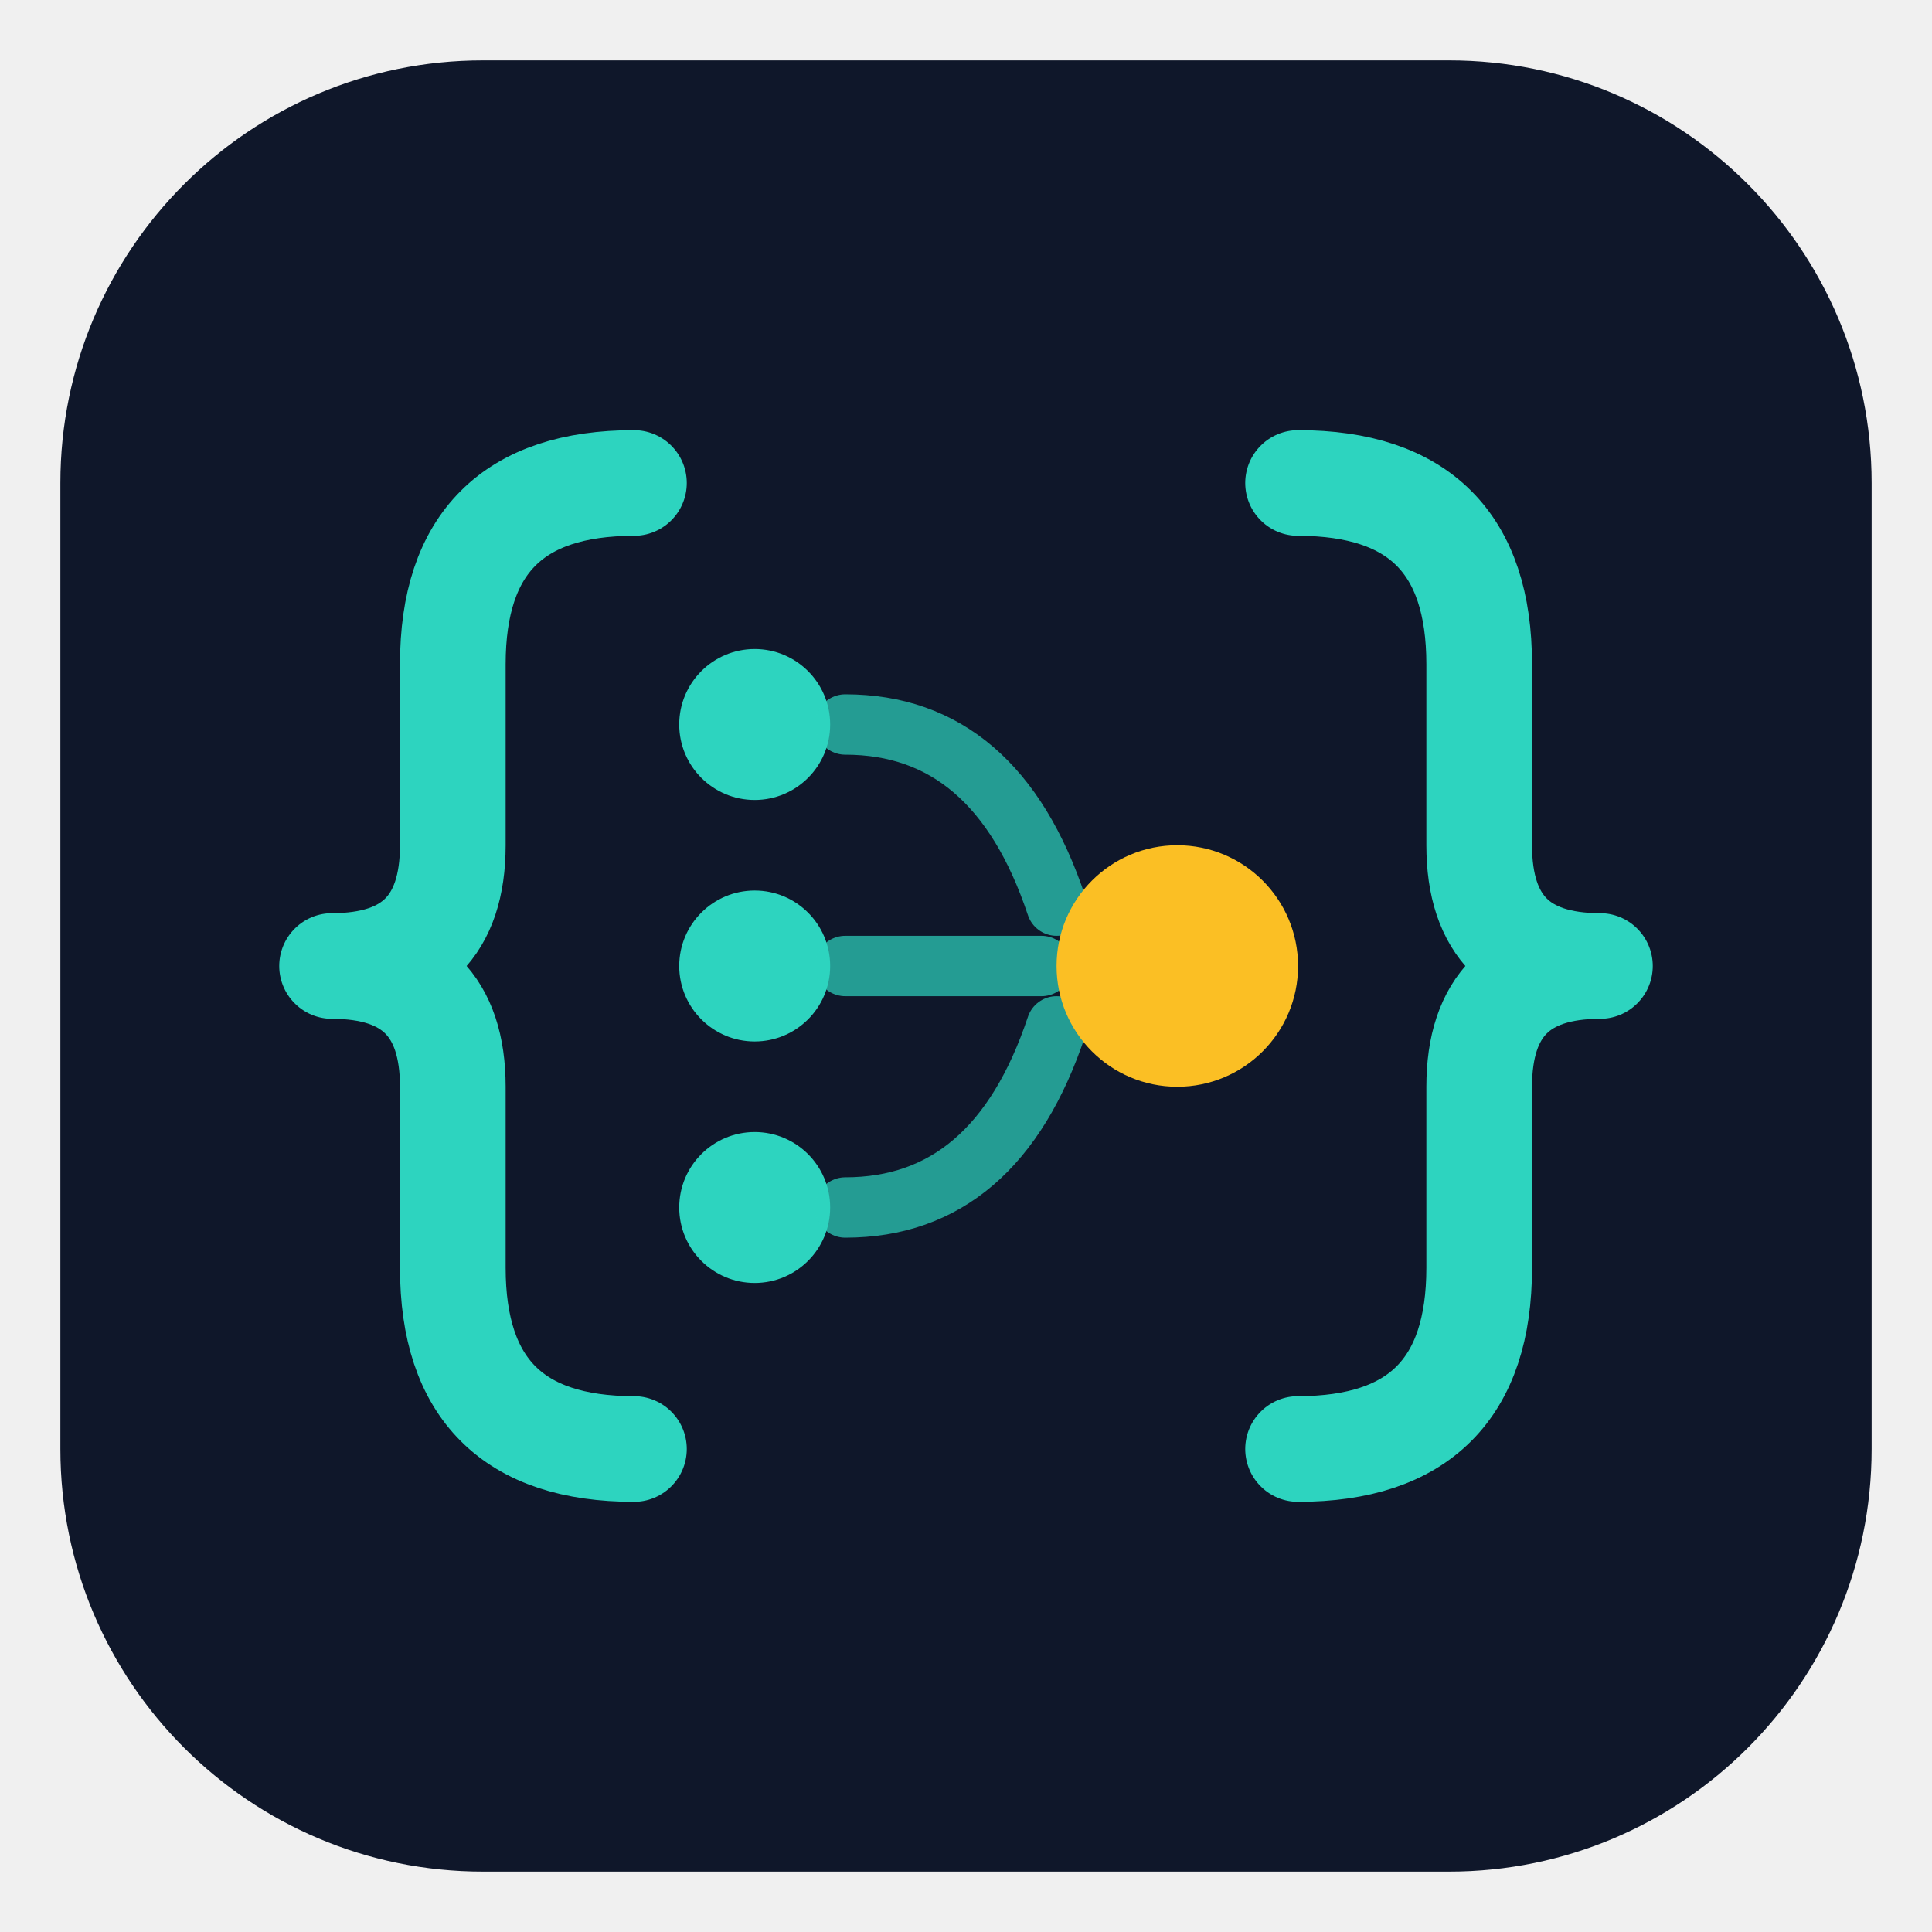
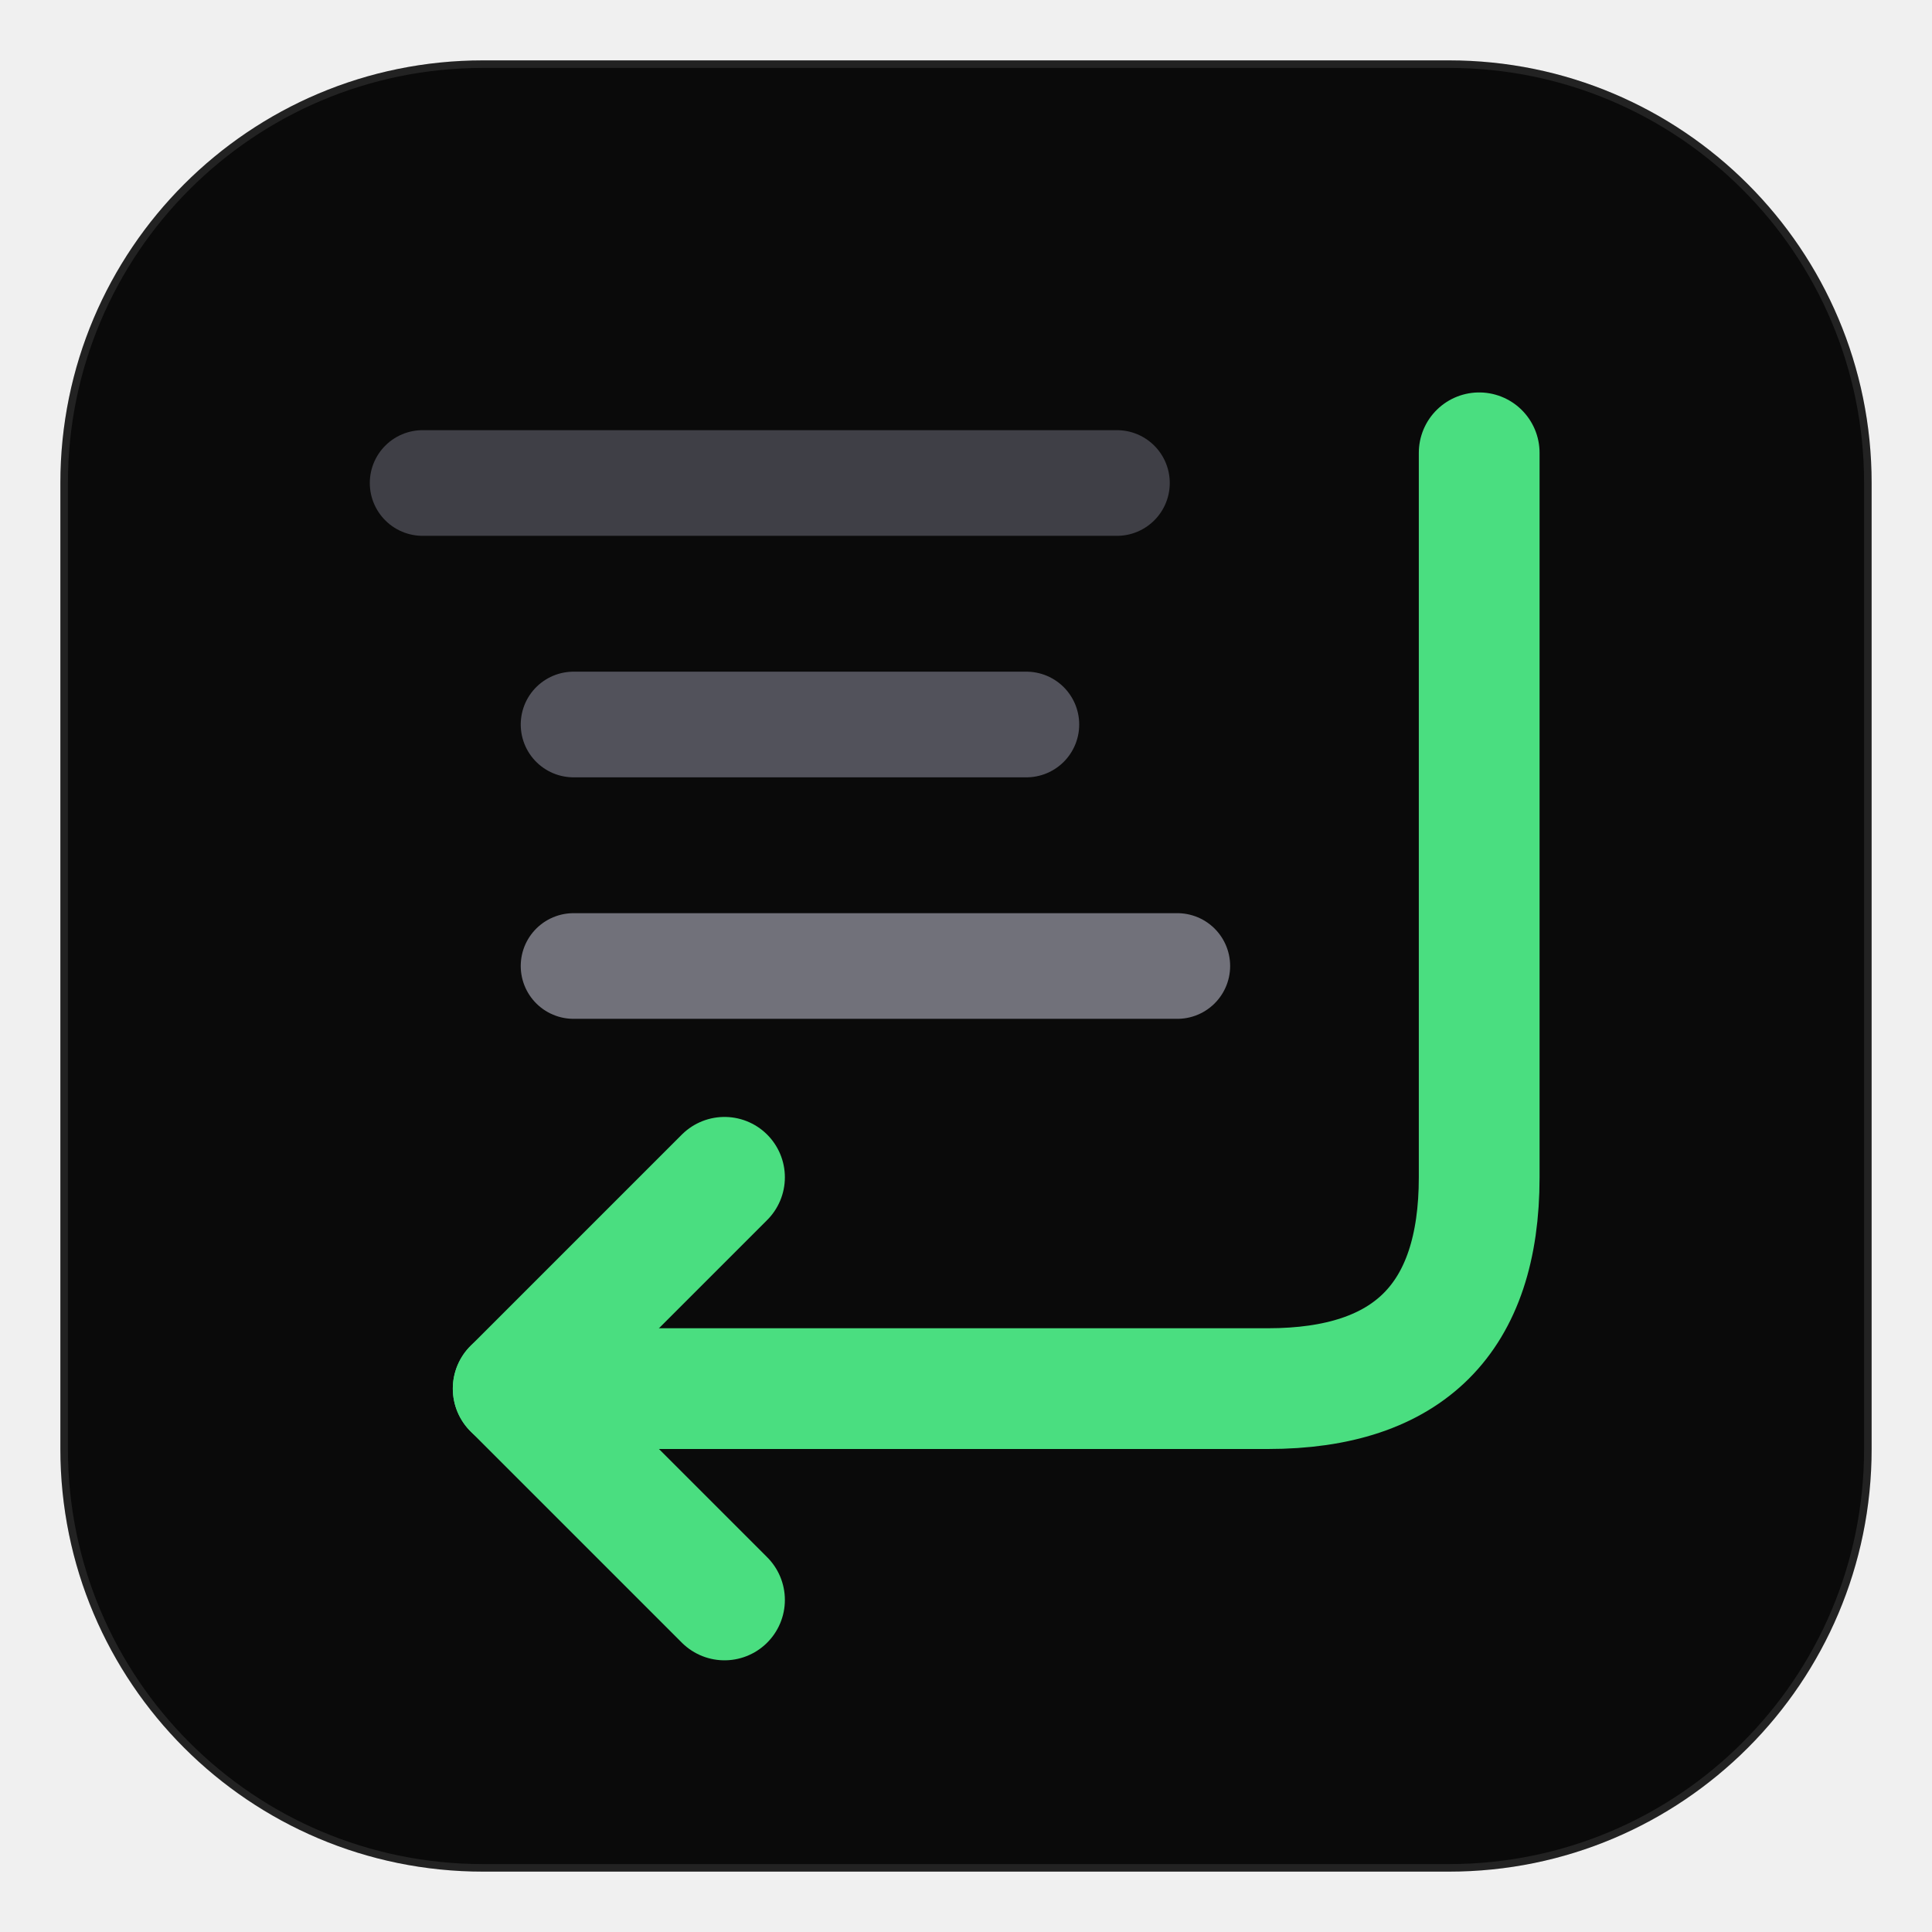
<svg xmlns="http://www.w3.org/2000/svg" viewBox="0 0 256 256" width="256" height="256" role="img" aria-label="code-mode">
-   <rect x="8" y="8" width="240" height="240" rx="56" fill="#0F172A" />
-   <g fill="none" stroke="#2DD4BF" stroke-width="14" stroke-linecap="round" stroke-linejoin="round">
-     <path d="M 84 64 Q 60 64 60 88 L 60 112 Q 60 128 44 128 Q 60 128 60 144 L 60 168 Q 60 192 84 192" />
-     <path d="M 172 64 Q 196 64 196 88 L 196 112 Q 196 128 212 128 Q 196 128 196 144 L 196 168 Q 196 192 172 192" />
+   <rect x="8" y="8" width="240" height="240" rx="56" fill="#0A0A0A" />
+   <rect x="8.5" y="8.5" width="239" height="239" rx="55.5" fill="none" stroke="#FFFFFF" stroke-opacity="0.1" />
+   <g stroke-width="14" stroke-linecap="round">
+     <path d="M 56 64 L 148 64" stroke="#3F3F46" />
+     <path d="M 76 96 L 136 96" stroke="#52525B" />
+     <path d="M 76 128 L 156 128" stroke="#71717A" />
  </g>
-   <g fill="#2DD4BF">
-     <circle cx="100" cy="96" r="10" />
-     <circle cx="100" cy="128" r="10" />
-     <circle cx="100" cy="160" r="10" />
+   <g fill="none" stroke="#4ADE80" stroke-width="16" stroke-linecap="round" stroke-linejoin="round">
+     <path d="M 196 60 L 196 156 Q 196 184 168 184 L 68 184" />
+     <path d="M 96 156 L 68 184 L 96 212" />
  </g>
-   <g fill="none" stroke="#2DD4BF" stroke-width="8" stroke-linecap="round" stroke-linejoin="round" opacity="0.7">
-     <path d="M 112 96 Q 132 96 140 120" />
-     <path d="M 112 128 L 138 128" />
-     <path d="M 112 160 Q 132 160 140 136" />
-   </g>
-   <circle cx="156" cy="128" r="16" fill="#FBBF24" />
</svg>
